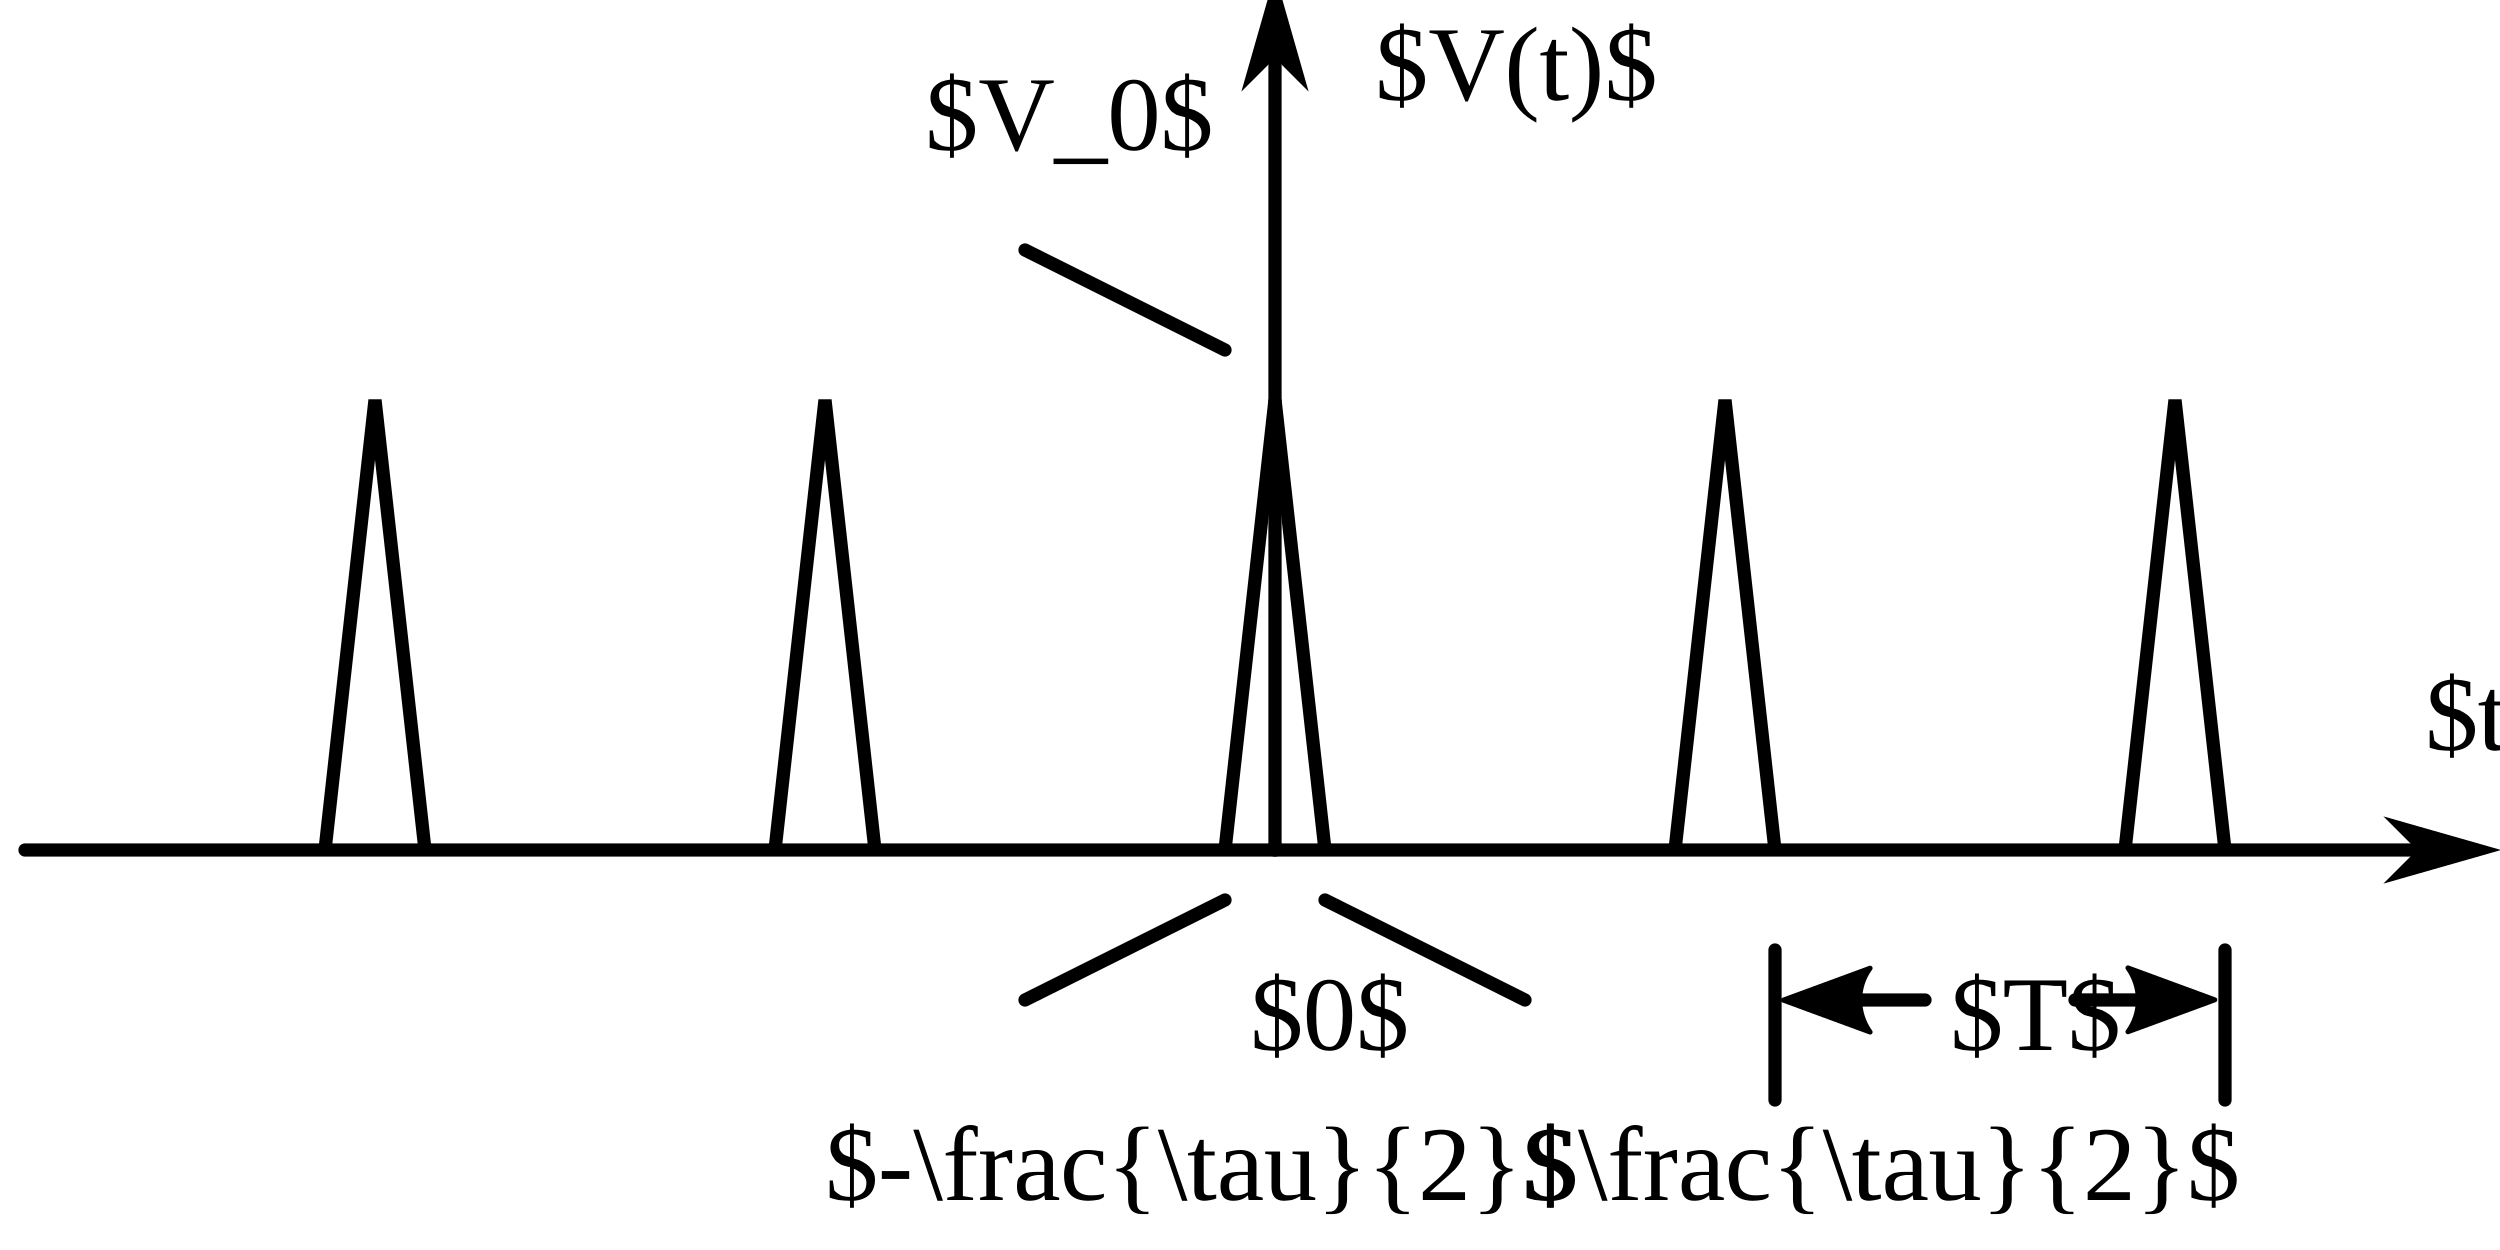
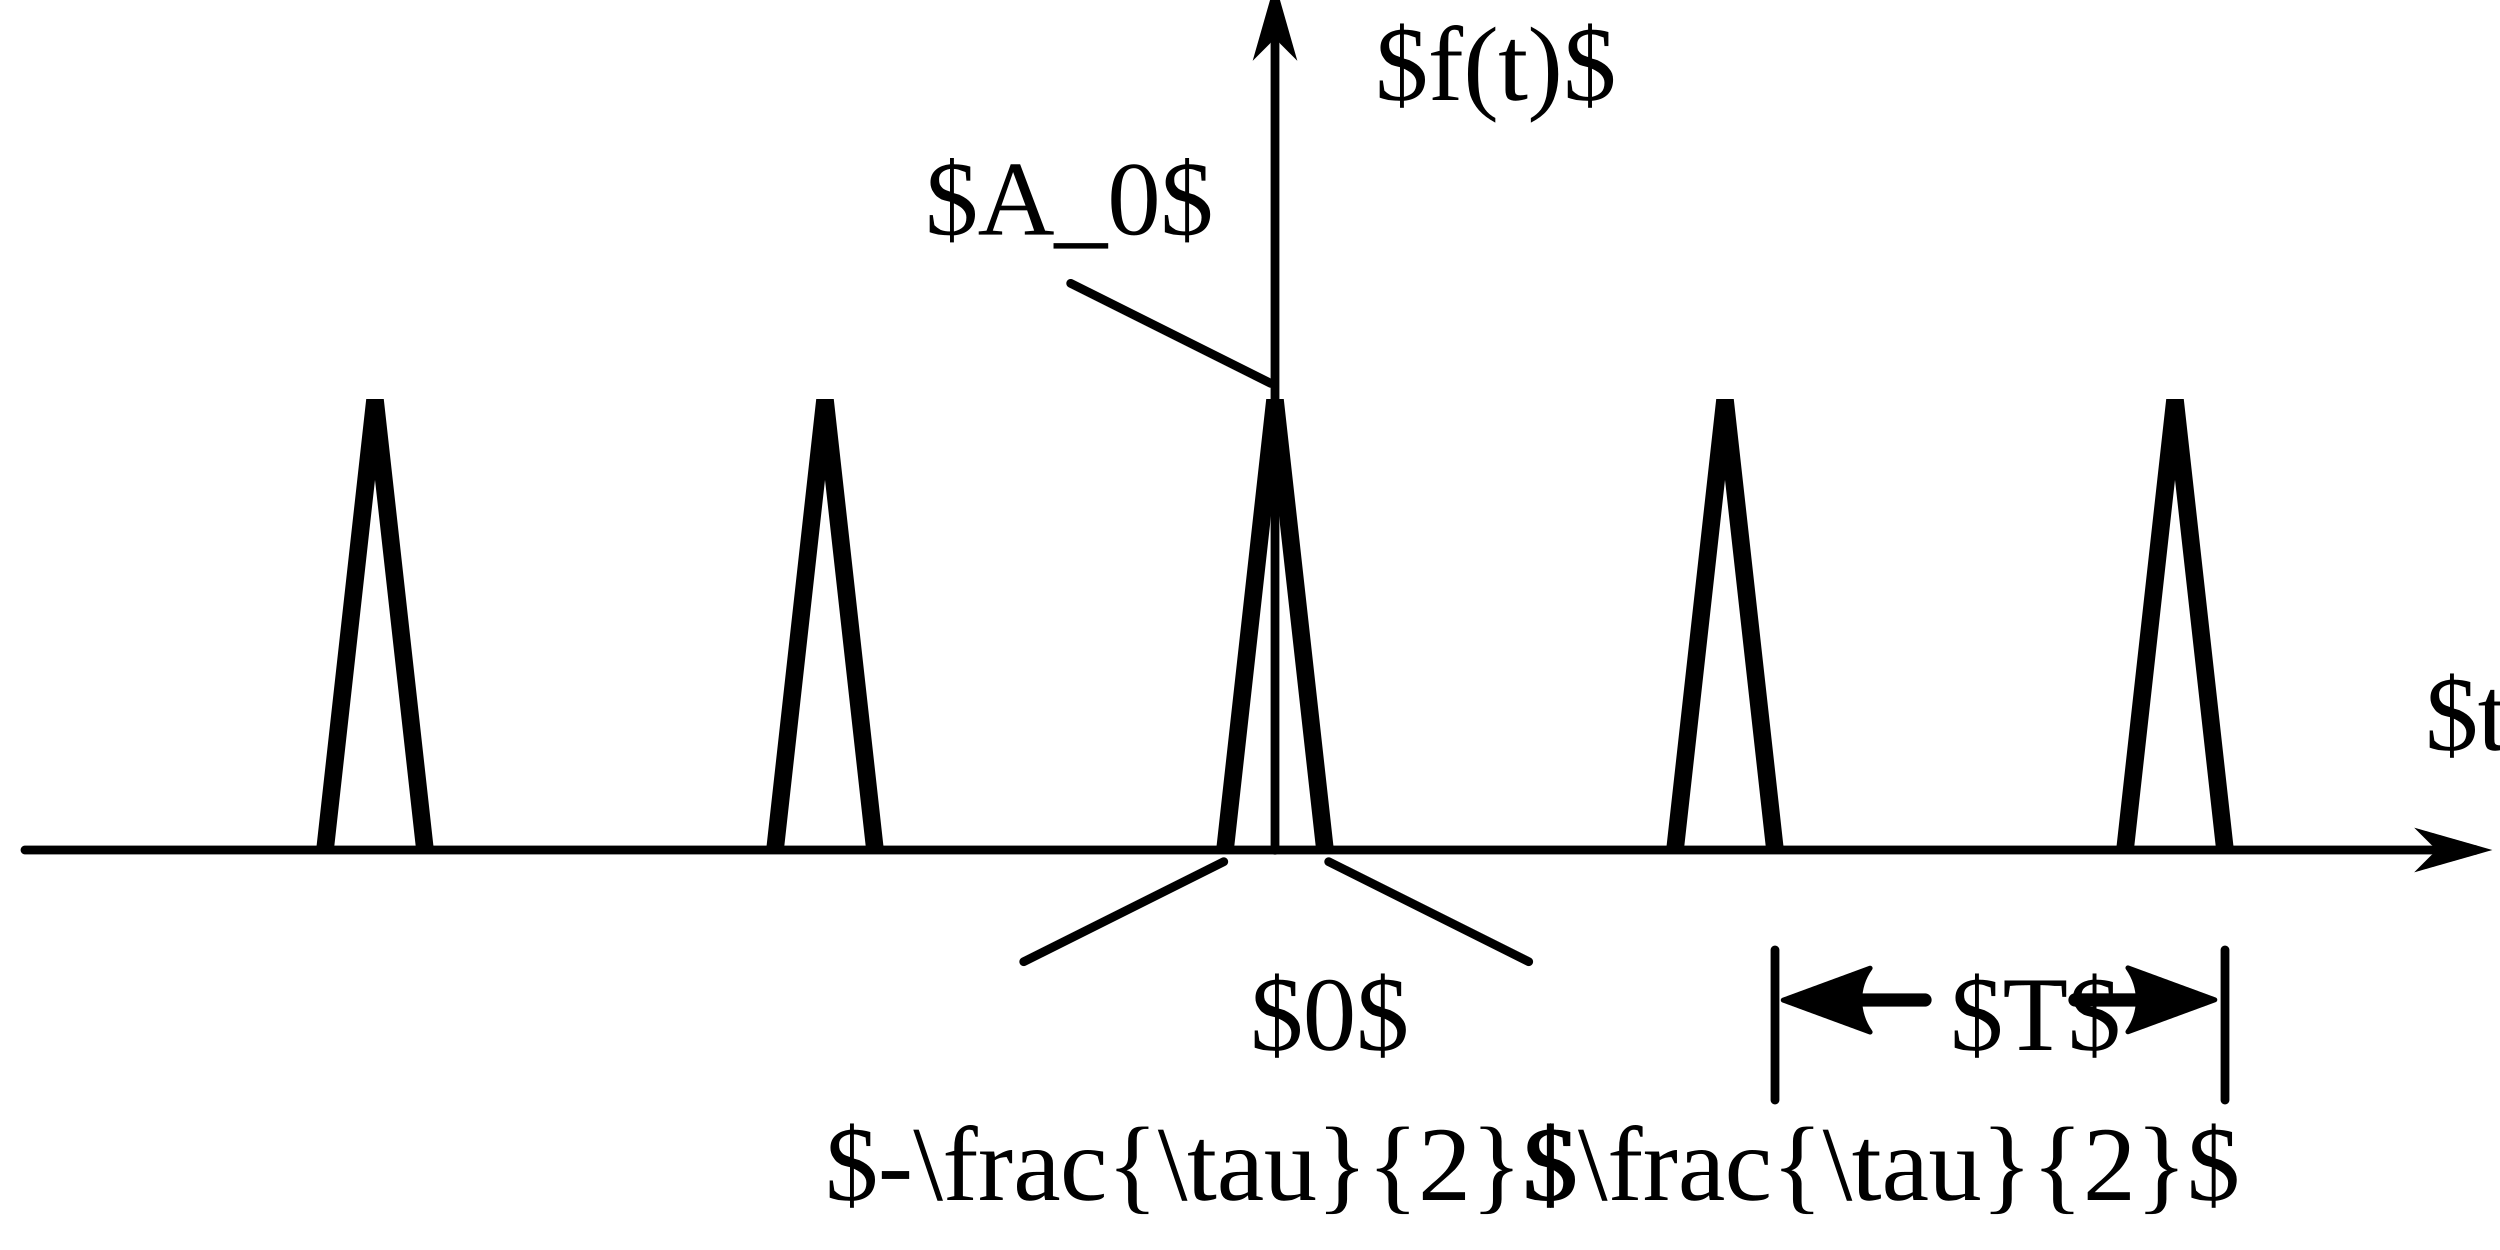
<svg xmlns="http://www.w3.org/2000/svg" width="5cm" height="2.5cm" viewBox="0 0 50 25" version="1.1" id="svg3532">
  <defs id="defs3526">
    <marker orient="auto" refY="0" refX="0" id="Arrow2Mend" style="overflow:visible">
      <path id="path4120" style="fill:#000000;fill-opacity:1;fill-rule:evenodd;stroke:#000000;stroke-width:0.625;stroke-linejoin:round;stroke-opacity:1" d="M 8.719,4.034 -2.207,0.016 8.719,-4.002 c -1.745,2.372 -1.735,5.617 -6e-7,8.035 z" transform="scale(-0.6)" />
    </marker>
    <marker orient="auto" refY="0" refX="0" id="Arrow1Send" style="overflow:visible">
      <path id="path4108" d="M 0,0 5,-5 -12.5,0 5,5 Z" style="fill:#000000;fill-opacity:1;fill-rule:evenodd;stroke:#000000;stroke-width:1pt;stroke-opacity:1" transform="matrix(-0.2,0,0,-0.2,-1.2,0)" />
    </marker>
    <marker style="overflow:visible" id="marker4826" refX="0" refY="0" orient="auto">
      <path transform="matrix(-0.4,0,0,-0.4,-4,0)" style="fill:#000000;fill-opacity:1;fill-rule:evenodd;stroke:#000000;stroke-width:1pt;stroke-opacity:1" d="M 0,0 5,-5 -12.5,0 5,5 Z" id="path4824" />
    </marker>
    <marker orient="auto" refY="0" refX="0" id="Arrow1Mend" style="overflow:visible">
      <path id="path4102" d="M 0,0 5,-5 -12.5,0 5,5 Z" style="fill:#000000;fill-opacity:1;fill-rule:evenodd;stroke:#000000;stroke-width:1pt;stroke-opacity:1" transform="matrix(-0.4,0,0,-0.4,-4,0)" />
    </marker>
    <marker orient="auto" refY="0" refX="0" id="Arrow1Mend-9" style="overflow:visible">
      <path id="path4102-3" d="M 0,0 5,-5 -12.5,0 5,5 Z" style="fill:#000000;fill-opacity:1;fill-rule:evenodd;stroke:#000000;stroke-width:1pt;stroke-opacity:1" transform="matrix(-0.4,0,0,-0.4,-4,0)" />
    </marker>
    <marker orient="auto" refY="0" refX="0" id="Arrow2Mend-0" style="overflow:visible">
      <path id="path4120-3" style="fill:#000000;fill-opacity:1;fill-rule:evenodd;stroke:#000000;stroke-width:0.625;stroke-linejoin:round;stroke-opacity:1" d="M 8.719,4.034 -2.207,0.016 8.719,-4.002 c -1.745,2.372 -1.735,5.617 -6e-7,8.035 z" transform="scale(-0.6)" />
    </marker>
    <marker orient="auto" refY="0" refX="0" id="Arrow2Mend-7" style="overflow:visible">
      <path id="path4120-4" style="fill:#000000;fill-opacity:1;fill-rule:evenodd;stroke:#000000;stroke-width:0.625;stroke-linejoin:round;stroke-opacity:1" d="M 8.719,4.034 -2.207,0.016 8.719,-4.002 c -1.745,2.372 -1.735,5.617 -6e-7,8.035 z" transform="scale(-0.6)" />
    </marker>
    <marker orient="auto" refY="0" refX="0" id="Arrow2Mend-7-9" style="overflow:visible">
      <path id="path4120-4-7" style="fill:#000000;fill-opacity:1;fill-rule:evenodd;stroke:#000000;stroke-width:0.625;stroke-linejoin:round;stroke-opacity:1" d="M 8.719,4.034 -2.207,0.016 8.719,-4.002 c -1.745,2.372 -1.735,5.617 -6e-7,8.035 z" transform="scale(-0.6)" />
    </marker>
  </defs>
  <g id="layer1" transform="translate(0,-272)">
-     <path style="fill:none;stroke:#000000;stroke-width:0.265;stroke-linecap:round;stroke-linejoin:miter;stroke-miterlimit:4;stroke-dasharray:none;stroke-opacity:1;marker-end:url(#Arrow1Mend)" d="M 0.5,289 H 49.5" id="path4091" />
-     <path style="fill:none;stroke:#000000;stroke-width:0.265;stroke-linecap:round;stroke-linejoin:miter;stroke-miterlimit:4;stroke-dasharray:none;stroke-opacity:1;marker-end:url(#Arrow1Mend-9)" d="m 25.5,289 v -17" id="path4091-9" />
+     <path style="fill:none;stroke:#000000;stroke-width:0.176;stroke-linecap:round;stroke-linejoin:miter;stroke-miterlimit:4;stroke-dasharray:none;stroke-opacity:1;marker-end:url(#Arrow1Mend)" d="M 0.5,289 H 49.5" id="path4091" />
+     <path style="fill:none;stroke:#000000;stroke-width:0.176;stroke-linecap:round;stroke-linejoin:miter;stroke-miterlimit:4;stroke-dasharray:none;stroke-opacity:1;marker-end:url(#Arrow1Mend-9)" d="m 25.5,289 v -17" id="path4091-9" />
    <g id="layer4" style="display:inline">
      <text xml:space="preserve" style="font-style:normal;font-variant:normal;font-weight:normal;font-stretch:normal;font-size:2.117px;line-height:1.25;font-family:'Times New Roman';-inkscape-font-specification:'Times New Roman, Normal';font-variant-ligatures:normal;font-variant-caps:normal;font-variant-numeric:normal;font-feature-settings:normal;text-align:start;letter-spacing:0px;word-spacing:0px;writing-mode:lr-tb;text-anchor:start;fill:#000000;fill-opacity:1;stroke:none;stroke-width:0.265" x="48.5" y="287" id="text4772">
        <tspan id="tspan4770" x="48.5" y="287" style="font-style:normal;font-variant:normal;font-weight:normal;font-stretch:normal;font-size:2.117px;font-family:'Times New Roman';-inkscape-font-specification:'Times New Roman, Normal';font-variant-ligatures:normal;font-variant-caps:normal;font-variant-numeric:normal;font-feature-settings:normal;text-align:start;writing-mode:lr-tb;text-anchor:start;stroke-width:0.265">$t$</tspan>
      </text>
-       <text xml:space="preserve" style="font-style:normal;font-variant:normal;font-weight:normal;font-stretch:normal;font-size:2.117px;line-height:1.25;font-family:'Times New Roman';-inkscape-font-specification:'Times New Roman, Normal';font-variant-ligatures:normal;font-variant-caps:normal;font-variant-numeric:normal;font-feature-settings:normal;text-align:start;letter-spacing:0px;word-spacing:0px;writing-mode:lr-tb;text-anchor:start;fill:#000000;fill-opacity:1;stroke:none;stroke-width:0.265" x="27.5" y="274" id="text4776">
-         <tspan id="tspan4774" x="27.5" y="274" style="font-style:normal;font-variant:normal;font-weight:normal;font-stretch:normal;font-size:2.117px;font-family:'Times New Roman';-inkscape-font-specification:'Times New Roman, Normal';font-variant-ligatures:normal;font-variant-caps:normal;font-variant-numeric:normal;font-feature-settings:normal;text-align:start;writing-mode:lr-tb;text-anchor:start;stroke-width:0.265">$V(t)$</tspan>
+       <text xml:space="preserve" style="font-style:normal;font-variant:normal;font-weight:normal;font-stretch:normal;font-size:2.117px;line-height:1.25;font-family:'Times New Roman';-inkscape-font-specification:'Times New Roman, Normal';text-align:start;letter-spacing:0px;word-spacing:0px;writing-mode:lr-tb;text-anchor:start;fill:#000000;fill-opacity:1;stroke:none;stroke-width:0.265" x="27.5" y="274" id="text4776">
+         <tspan id="tspan4774" x="27.5" y="274" style="font-style:normal;font-variant:normal;font-weight:normal;font-stretch:normal;font-size:2.117px;font-family:'Times New Roman';-inkscape-font-specification:'Times New Roman, Normal';text-align:start;writing-mode:lr-tb;text-anchor:start;stroke-width:0.265">$f(t)$</tspan>
      </text>
-       <text xml:space="preserve" style="font-style:normal;font-variant:normal;font-weight:normal;font-stretch:normal;font-size:2.117px;line-height:1.25;font-family:'Times New Roman';-inkscape-font-specification:'Times New Roman, Normal';font-variant-ligatures:normal;font-variant-caps:normal;font-variant-numeric:normal;font-feature-settings:normal;text-align:start;letter-spacing:0px;word-spacing:0px;writing-mode:lr-tb;text-anchor:start;fill:#000000;fill-opacity:1;stroke:none;stroke-width:0.265" x="18.5" y="275" id="text4780">
-         <tspan id="tspan4778" x="18.5" y="275" style="font-style:normal;font-variant:normal;font-weight:normal;font-stretch:normal;font-size:2.117px;font-family:'Times New Roman';-inkscape-font-specification:'Times New Roman, Normal';font-variant-ligatures:normal;font-variant-caps:normal;font-variant-numeric:normal;font-feature-settings:normal;text-align:start;writing-mode:lr-tb;text-anchor:start;stroke-width:0.265">$V_0$</tspan>
+       <text xml:space="preserve" style="font-style:normal;font-variant:normal;font-weight:normal;font-stretch:normal;font-size:2.117px;line-height:1.25;font-family:'Times New Roman';-inkscape-font-specification:'Times New Roman, Normal';text-align:start;letter-spacing:0px;word-spacing:0px;writing-mode:lr-tb;text-anchor:start;fill:#000000;fill-opacity:1;stroke:none;stroke-width:0.265" x="18.5" y="276.693" id="text4780">
+         <tspan id="tspan4778" x="18.5" y="276.693" style="font-style:normal;font-variant:normal;font-weight:normal;font-stretch:normal;font-size:2.117px;font-family:'Times New Roman';-inkscape-font-specification:'Times New Roman, Normal';text-align:start;writing-mode:lr-tb;text-anchor:start;stroke-width:0.265">$A_0$</tspan>
      </text>
      <text xml:space="preserve" style="font-style:normal;font-variant:normal;font-weight:normal;font-stretch:normal;font-size:2.117px;line-height:1.25;font-family:'Times New Roman';-inkscape-font-specification:'Times New Roman, Normal';font-variant-ligatures:normal;font-variant-caps:normal;font-variant-numeric:normal;font-feature-settings:normal;text-align:start;letter-spacing:0px;word-spacing:0px;writing-mode:lr-tb;text-anchor:start;fill:#000000;fill-opacity:1;stroke:none;stroke-width:0.265" x="25" y="293" id="text4784">
        <tspan id="tspan4782" x="25" y="293" style="font-style:normal;font-variant:normal;font-weight:normal;font-stretch:normal;font-size:2.117px;font-family:'Times New Roman';-inkscape-font-specification:'Times New Roman, Normal';font-variant-ligatures:normal;font-variant-caps:normal;font-variant-numeric:normal;font-feature-settings:normal;text-align:start;writing-mode:lr-tb;text-anchor:start;stroke-width:0.265">$0$</tspan>
      </text>
      <text xml:space="preserve" style="font-style:normal;font-variant:normal;font-weight:normal;font-stretch:normal;font-size:2.117px;line-height:1.25;font-family:'Times New Roman';-inkscape-font-specification:'Times New Roman, Normal';font-variant-ligatures:normal;font-variant-caps:normal;font-variant-numeric:normal;font-feature-settings:normal;text-align:start;letter-spacing:0px;word-spacing:0px;writing-mode:lr-tb;text-anchor:start;fill:#000000;fill-opacity:1;stroke:none;stroke-width:0.265" x="39" y="293" id="text4788">
        <tspan id="tspan4786" x="39" y="293" style="font-style:normal;font-variant:normal;font-weight:normal;font-stretch:normal;font-size:2.117px;font-family:'Times New Roman';-inkscape-font-specification:'Times New Roman, Normal';font-variant-ligatures:normal;font-variant-caps:normal;font-variant-numeric:normal;font-feature-settings:normal;text-align:start;writing-mode:lr-tb;text-anchor:start;stroke-width:0.265">$T$</tspan>
      </text>
      <text xml:space="preserve" style="font-style:normal;font-variant:normal;font-weight:normal;font-stretch:normal;font-size:2.117px;line-height:1.25;font-family:'Times New Roman';-inkscape-font-specification:'Times New Roman, Normal';font-variant-ligatures:normal;font-variant-caps:normal;font-variant-numeric:normal;font-feature-settings:normal;text-align:start;letter-spacing:0px;word-spacing:0px;writing-mode:lr-tb;text-anchor:start;fill:#000000;fill-opacity:1;stroke:none;stroke-width:0.265" x="30.5" y="296" id="text4796">
        <tspan id="tspan4794" x="30.5" y="296" style="font-style:normal;font-variant:normal;font-weight:normal;font-stretch:normal;font-size:2.117px;font-family:'Times New Roman';-inkscape-font-specification:'Times New Roman, Normal';font-variant-ligatures:normal;font-variant-caps:normal;font-variant-numeric:normal;font-feature-settings:normal;text-align:start;writing-mode:lr-tb;text-anchor:start;stroke-width:0.265">$\frac{\tau}{2}$</tspan>
      </text>
      <text xml:space="preserve" style="font-style:normal;font-variant:normal;font-weight:normal;font-stretch:normal;font-size:2.117px;line-height:1.25;font-family:'Times New Roman';-inkscape-font-specification:'Times New Roman, Normal';font-variant-ligatures:normal;font-variant-caps:normal;font-variant-numeric:normal;font-feature-settings:normal;text-align:start;letter-spacing:0px;word-spacing:0px;writing-mode:lr-tb;text-anchor:start;fill:#000000;fill-opacity:1;stroke:none;stroke-width:0.265" x="16.5" y="296" id="text4796-3">
        <tspan id="tspan4794-6" x="16.5" y="296" style="font-style:normal;font-variant:normal;font-weight:normal;font-stretch:normal;font-size:2.117px;font-family:'Times New Roman';-inkscape-font-specification:'Times New Roman, Normal';font-variant-ligatures:normal;font-variant-caps:normal;font-variant-numeric:normal;font-feature-settings:normal;text-align:start;writing-mode:lr-tb;text-anchor:start;stroke-width:0.265">$-\frac{\tau}{2}$</tspan>
      </text>
      <path style="fill:none;stroke:#000000;stroke-width:0.265px;stroke-linecap:round;stroke-linejoin:miter;stroke-opacity:1;marker-end:url(#Arrow2Mend-7)" d="m 41.5,291.999 h 2.445" id="path4816-9" />
      <path style="fill:none;stroke:#000000;stroke-width:0.265px;stroke-linecap:round;stroke-linejoin:miter;stroke-opacity:1;marker-end:url(#Arrow2Mend-7-9)" d="m 38.5,292 h -2.484" id="path4816-9-6" />
-       <path style="fill:none;stroke:#000000;stroke-width:0.265px;stroke-linecap:round;stroke-linejoin:miter;stroke-opacity:1" d="m 24.5,279 -4,-2" id="path6443" />
-       <path style="fill:none;stroke:#000000;stroke-width:0.265px;stroke-linecap:round;stroke-linejoin:miter;stroke-opacity:1" d="m 24.5,290 -4,2" id="path6445" />
-       <path style="fill:none;stroke:#000000;stroke-width:0.265px;stroke-linecap:round;stroke-linejoin:miter;stroke-opacity:1" d="m 26.5,290 4,2" id="path6445-2" />
+       <path style="fill:none;stroke:#000000;stroke-width:0.176;stroke-linecap:round;stroke-linejoin:miter;stroke-opacity:1" d="m 25.414,279.667 -4,-2" id="path6443" />
+       <path style="fill:none;stroke:#000000;stroke-width:0.176;stroke-linecap:round;stroke-linejoin:miter;stroke-opacity:1" d="m 24.475,289.234 -4,2" id="path6445" />
+       <path style="fill:none;stroke:#000000;stroke-width:0.176;stroke-linecap:round;stroke-linejoin:miter;stroke-opacity:1" d="m 26.574,289.234 4,2" id="path6445-2" />
    </g>
-     <path style="fill:none;stroke:#000000;stroke-width:0.265px;stroke-linecap:round;stroke-linejoin:miter;stroke-opacity:1" d="m 35.5,294 v -3" id="path4712-4-0" />
-     <path style="fill:none;stroke:#000000;stroke-width:0.265px;stroke-linecap:round;stroke-linejoin:miter;stroke-opacity:1" d="m 44.5,294 v -3" id="path4712-4-0-5" />
-     <path style="fill:none;stroke:#000000;stroke-width:0.265px;stroke-linecap:butt;stroke-linejoin:miter;stroke-opacity:1" d="m 33.5,289 1,-9 1,9" id="path920" />
-     <path style="fill:none;stroke:#000000;stroke-width:0.265px;stroke-linecap:butt;stroke-linejoin:miter;stroke-opacity:1" d="m 42.5,289 1,-9 1,9" id="path920-8" />
-     <path style="fill:none;stroke:#000000;stroke-width:0.265px;stroke-linecap:butt;stroke-linejoin:miter;stroke-opacity:1" d="m 24.5,289 1,-9 1,9" id="path920-3" />
-     <path style="fill:none;stroke:#000000;stroke-width:0.265px;stroke-linecap:butt;stroke-linejoin:miter;stroke-opacity:1" d="m 15.5,289 1,-9 1,9" id="path920-33" />
-     <path style="fill:none;stroke:#000000;stroke-width:0.265px;stroke-linecap:butt;stroke-linejoin:miter;stroke-opacity:1" d="m 6.5,289 1,-9 1,9" id="path920-1" />
+     <path style="fill:none;stroke:#000000;stroke-width:0.176;stroke-linecap:round;stroke-linejoin:miter;stroke-opacity:1" d="m 35.5,294 v -3" id="path4712-4-0" />
+     <path style="fill:none;stroke:#000000;stroke-width:0.176;stroke-linecap:round;stroke-linejoin:miter;stroke-opacity:1" d="m 44.5,294 v -3" id="path4712-4-0-5" />
+     <path style="fill:none;stroke:#000000;stroke-width:0.353;stroke-linecap:butt;stroke-linejoin:miter;stroke-opacity:1" d="m 33.5,289 1,-9 1,9" id="path920" />
+     <path style="fill:none;stroke:#000000;stroke-width:0.353;stroke-linecap:butt;stroke-linejoin:miter;stroke-opacity:1" d="m 42.5,289 1,-9 1,9" id="path920-8" />
+     <path style="fill:none;stroke:#000000;stroke-width:0.353;stroke-linecap:butt;stroke-linejoin:miter;stroke-opacity:1" d="m 24.5,289 1,-9 1,9" id="path920-3" />
+     <path style="fill:none;stroke:#000000;stroke-width:0.353;stroke-linecap:butt;stroke-linejoin:miter;stroke-opacity:1" d="m 15.5,289 1,-9 1,9" id="path920-33" />
+     <path style="fill:none;stroke:#000000;stroke-width:0.353;stroke-linecap:butt;stroke-linejoin:miter;stroke-opacity:1" d="m 6.5,289 1,-9 1,9" id="path920-1" />
  </g>
</svg>
